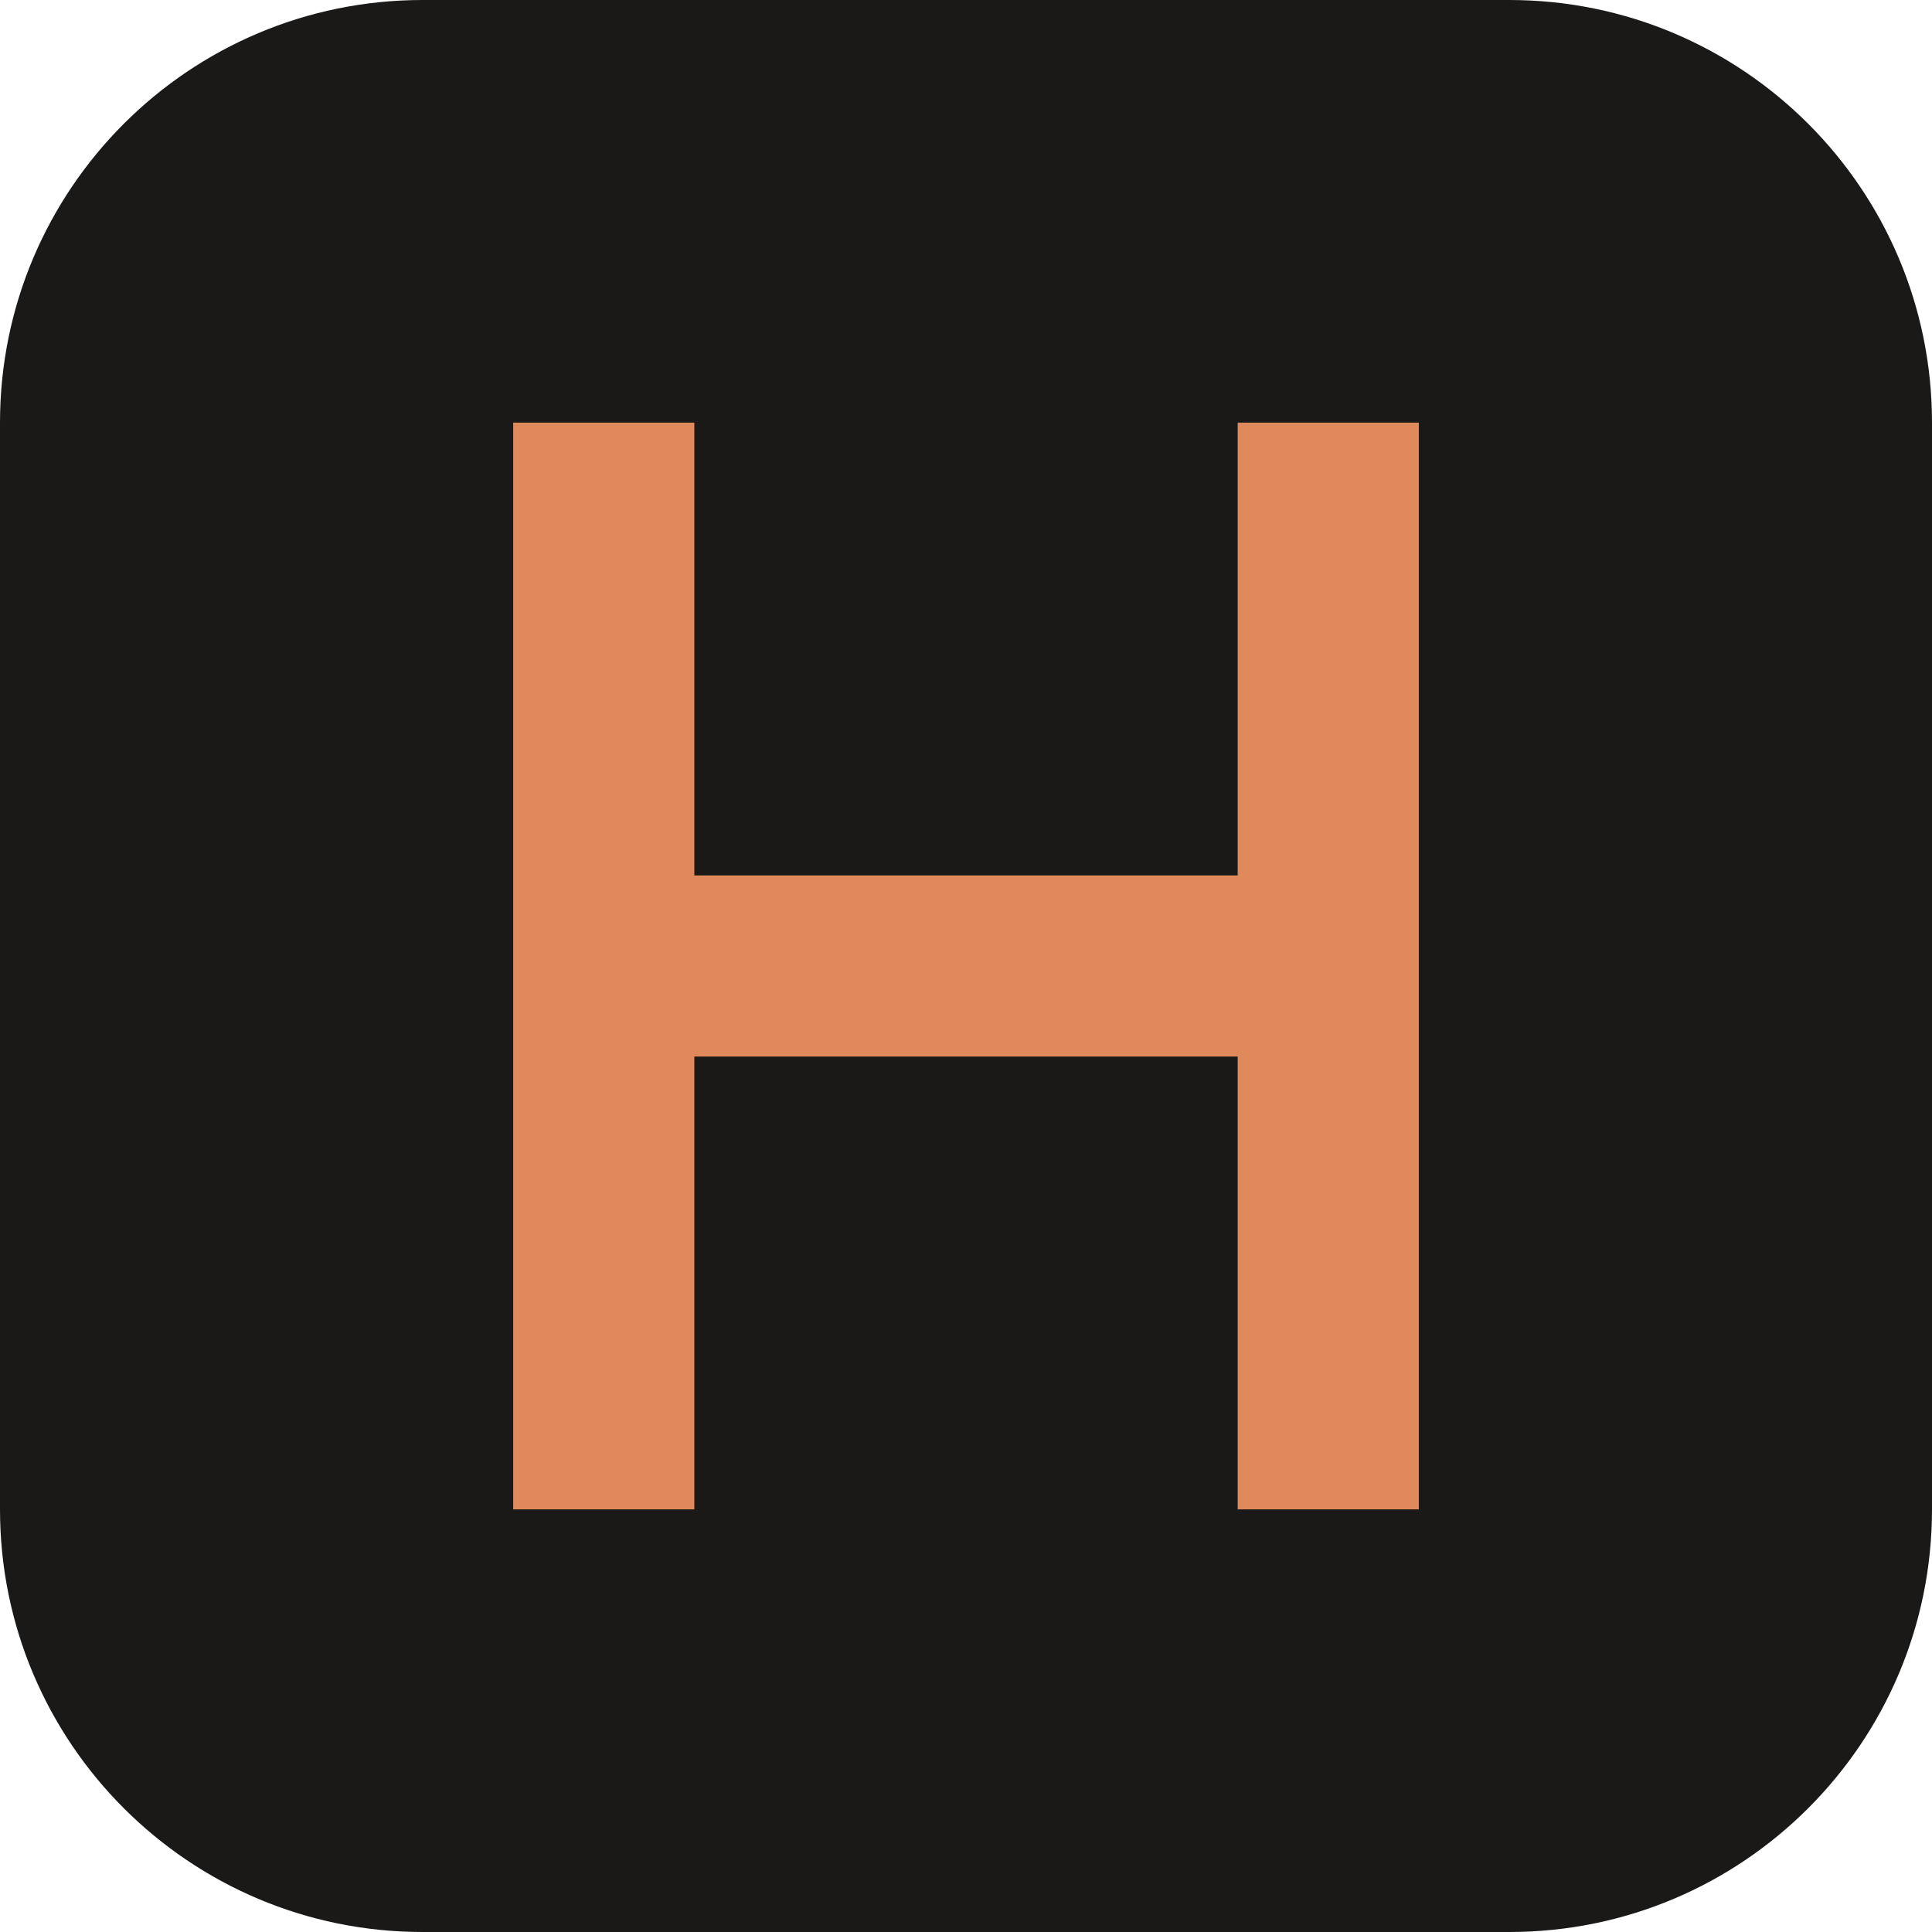
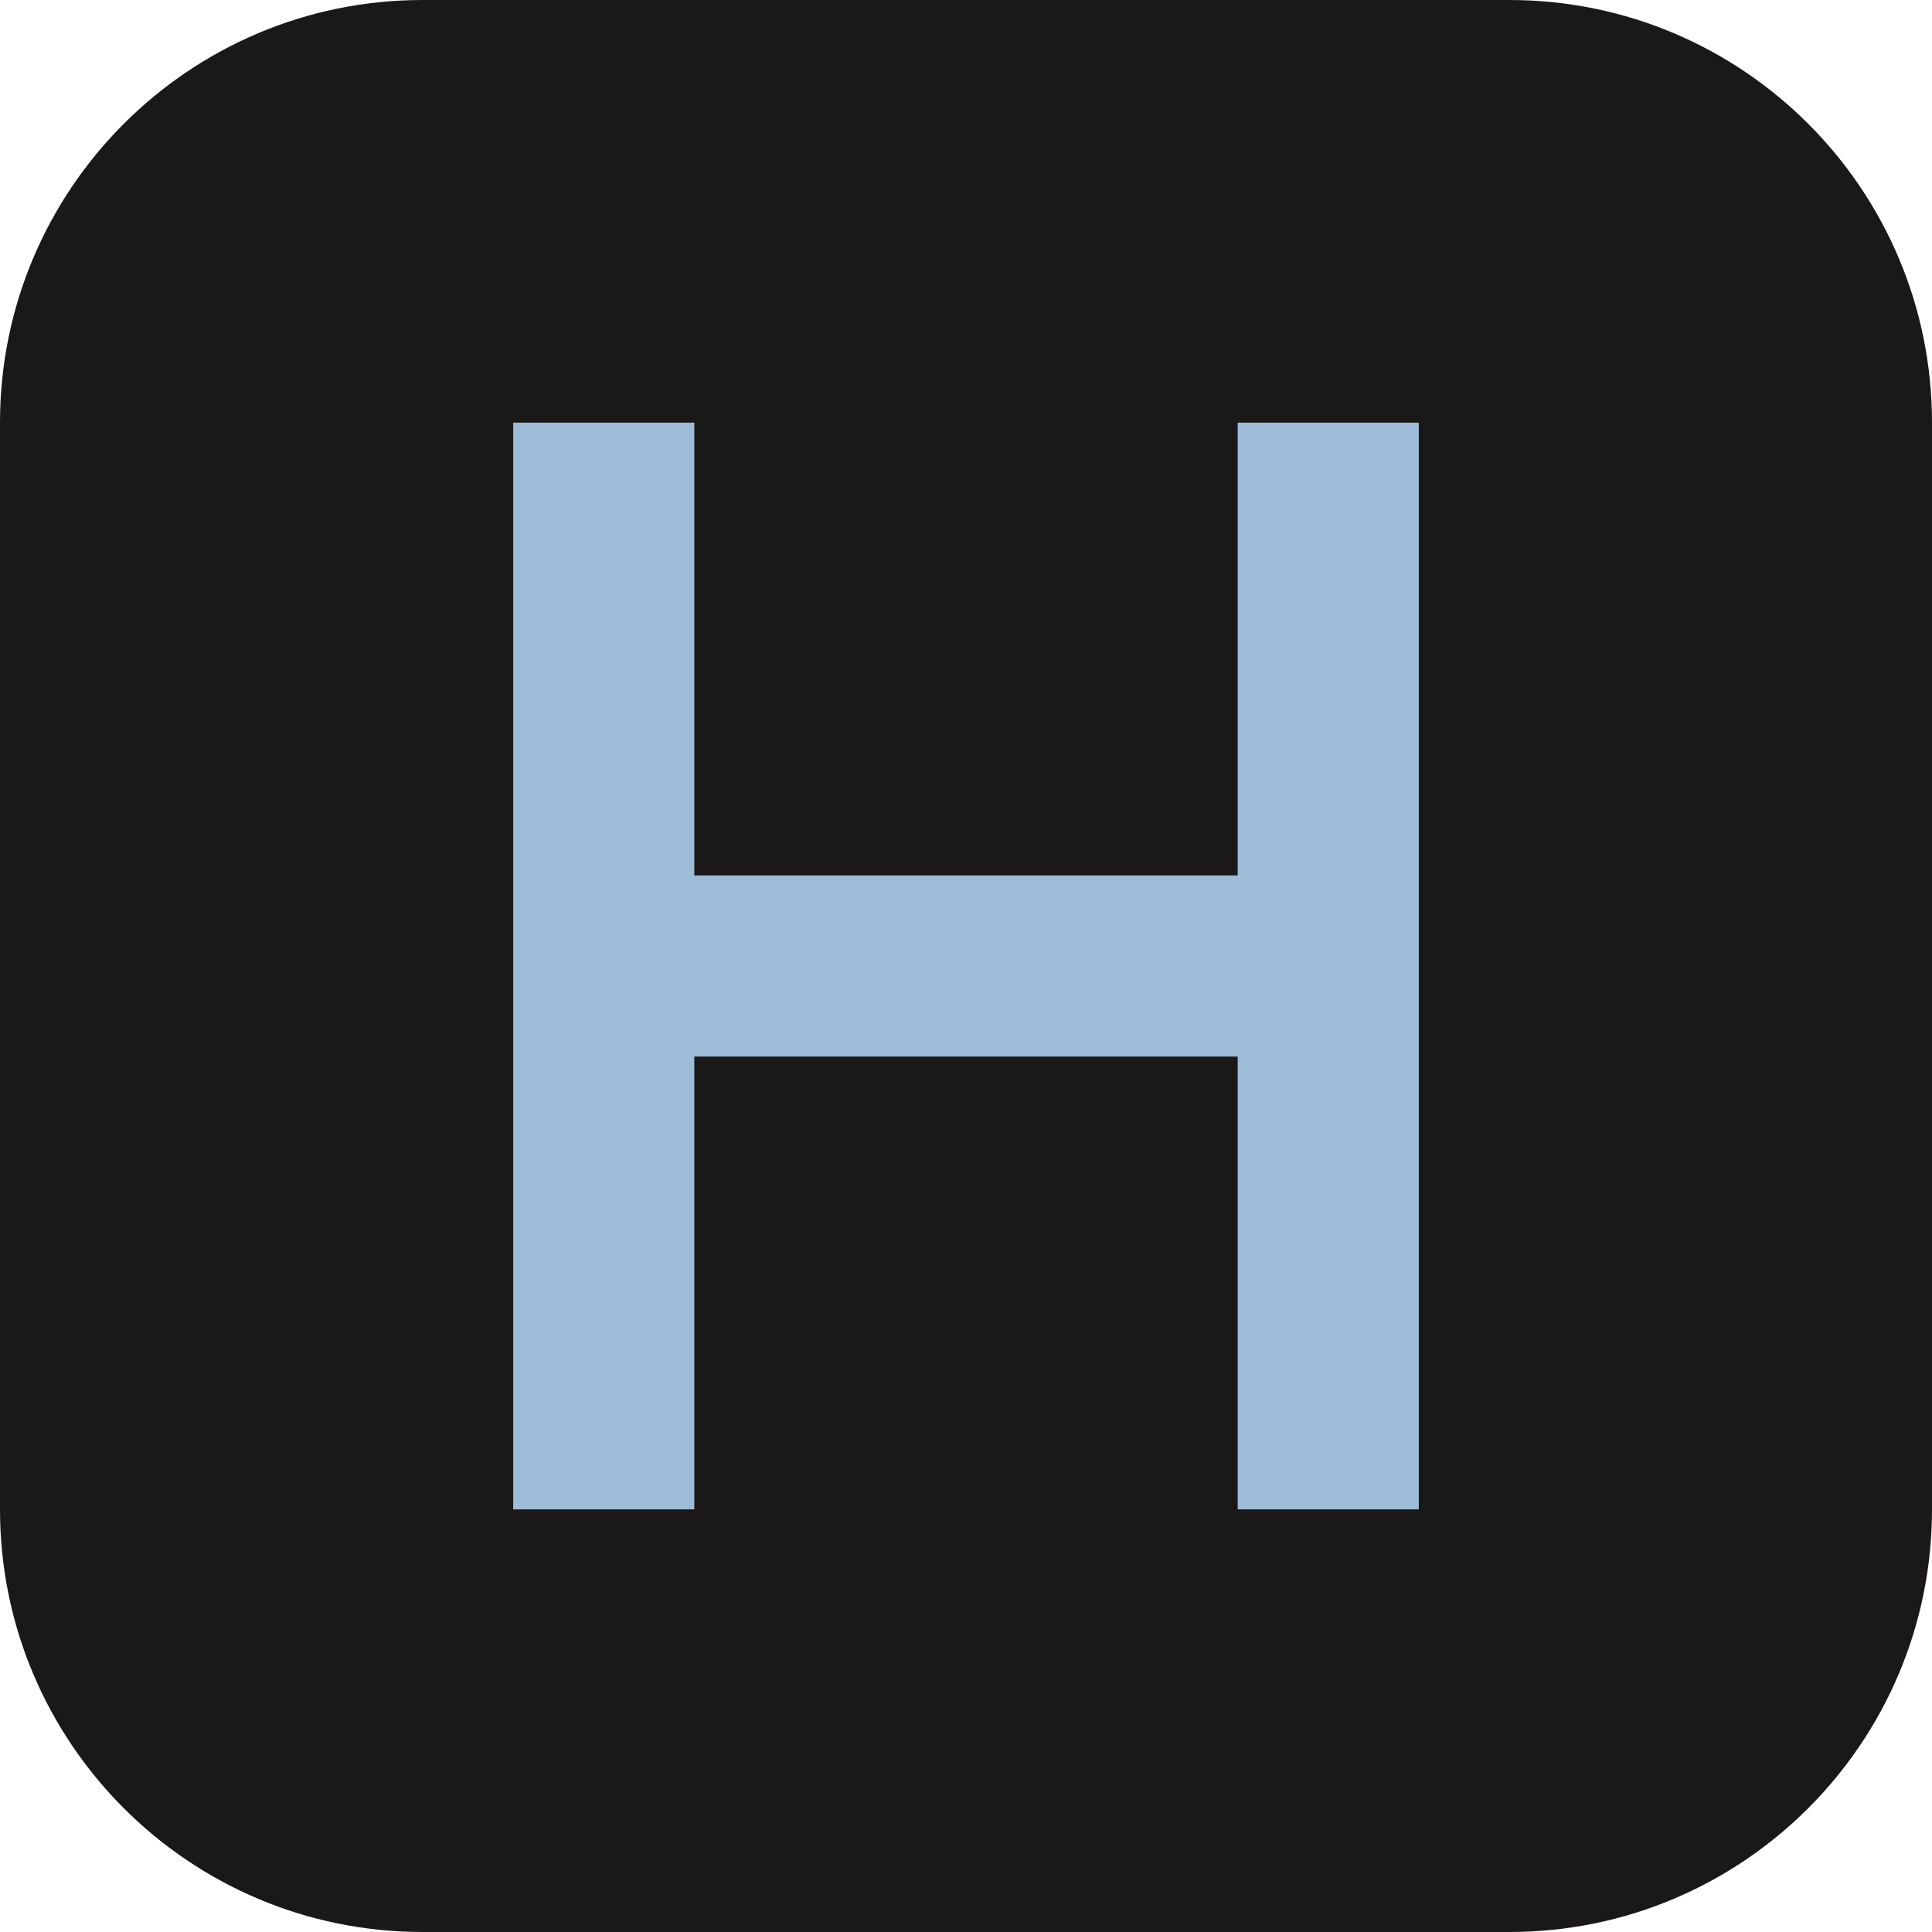
<svg xmlns="http://www.w3.org/2000/svg" viewBox="0 0 64 64">
  <rect width="64" height="64" rx="14" fill="#1a1918" />
-   <path d="M20 17v30M44 17v30M20 32h24" stroke="#e08a5c" stroke-width="6" stroke-linecap="square" />
+   <path d="M20 17v30M44 17v30M20 32h24" stroke="#9dbcd8" stroke-width="6" stroke-linecap="square" />
</svg>
